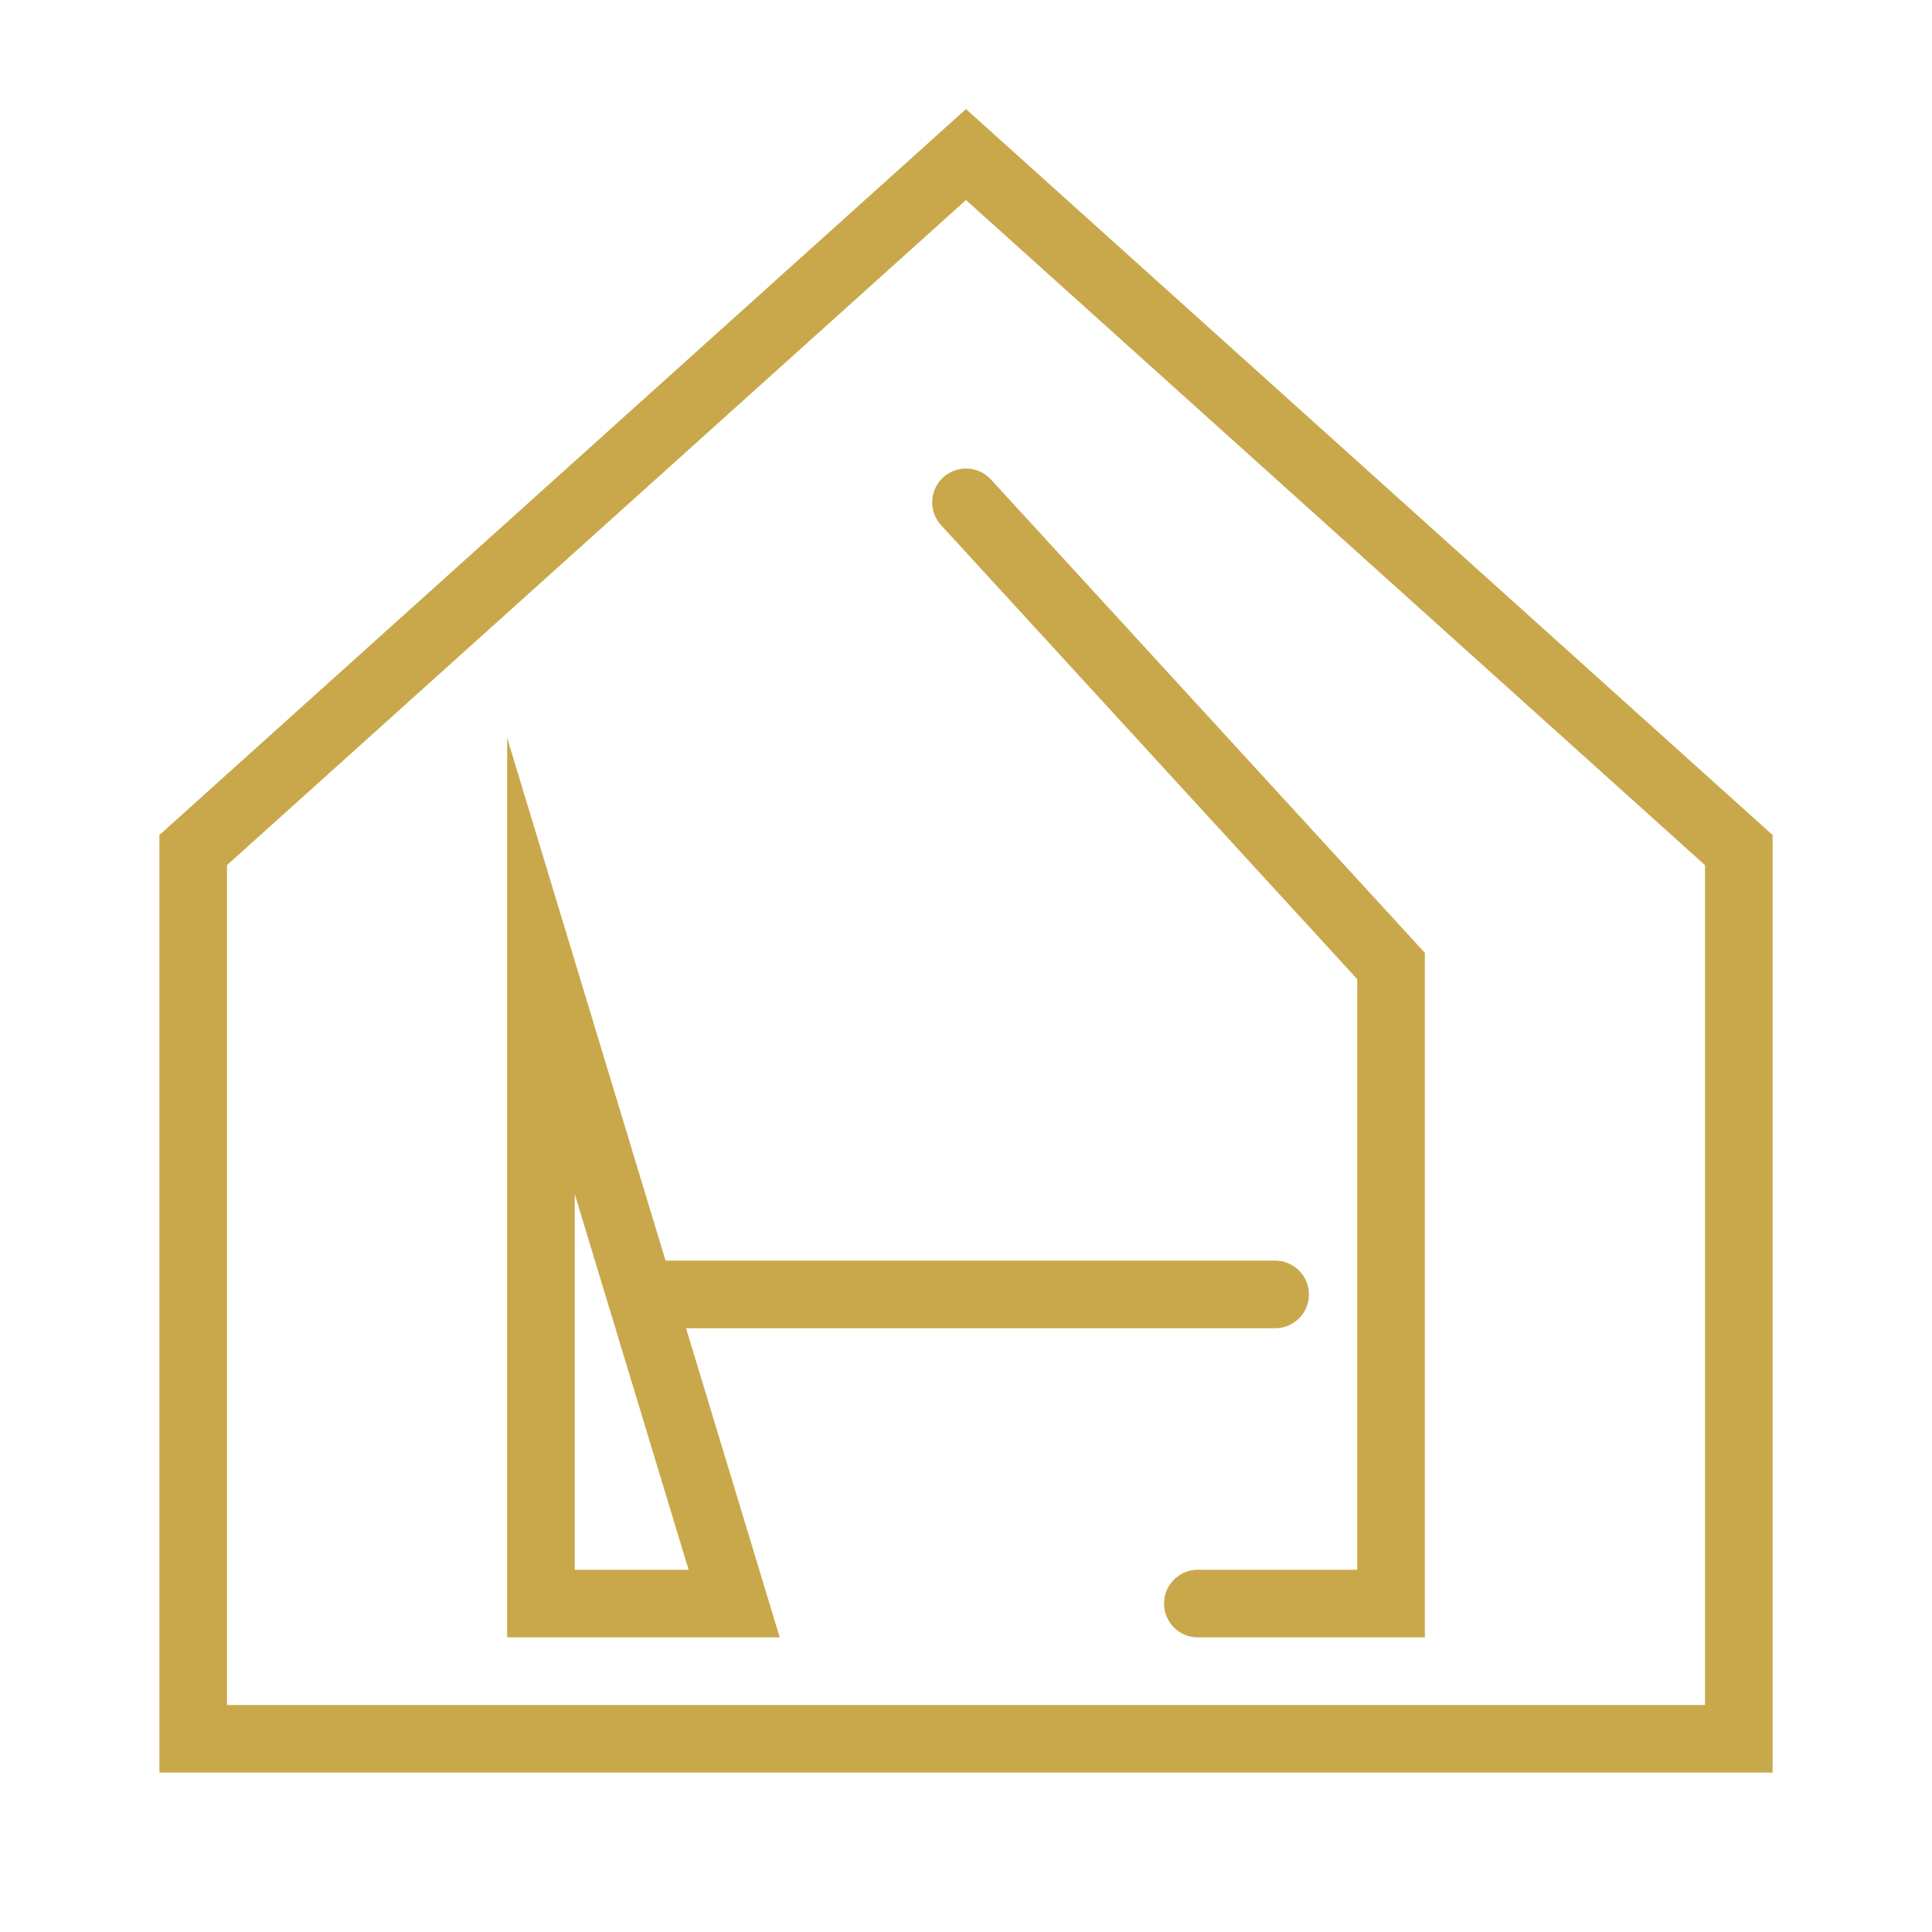
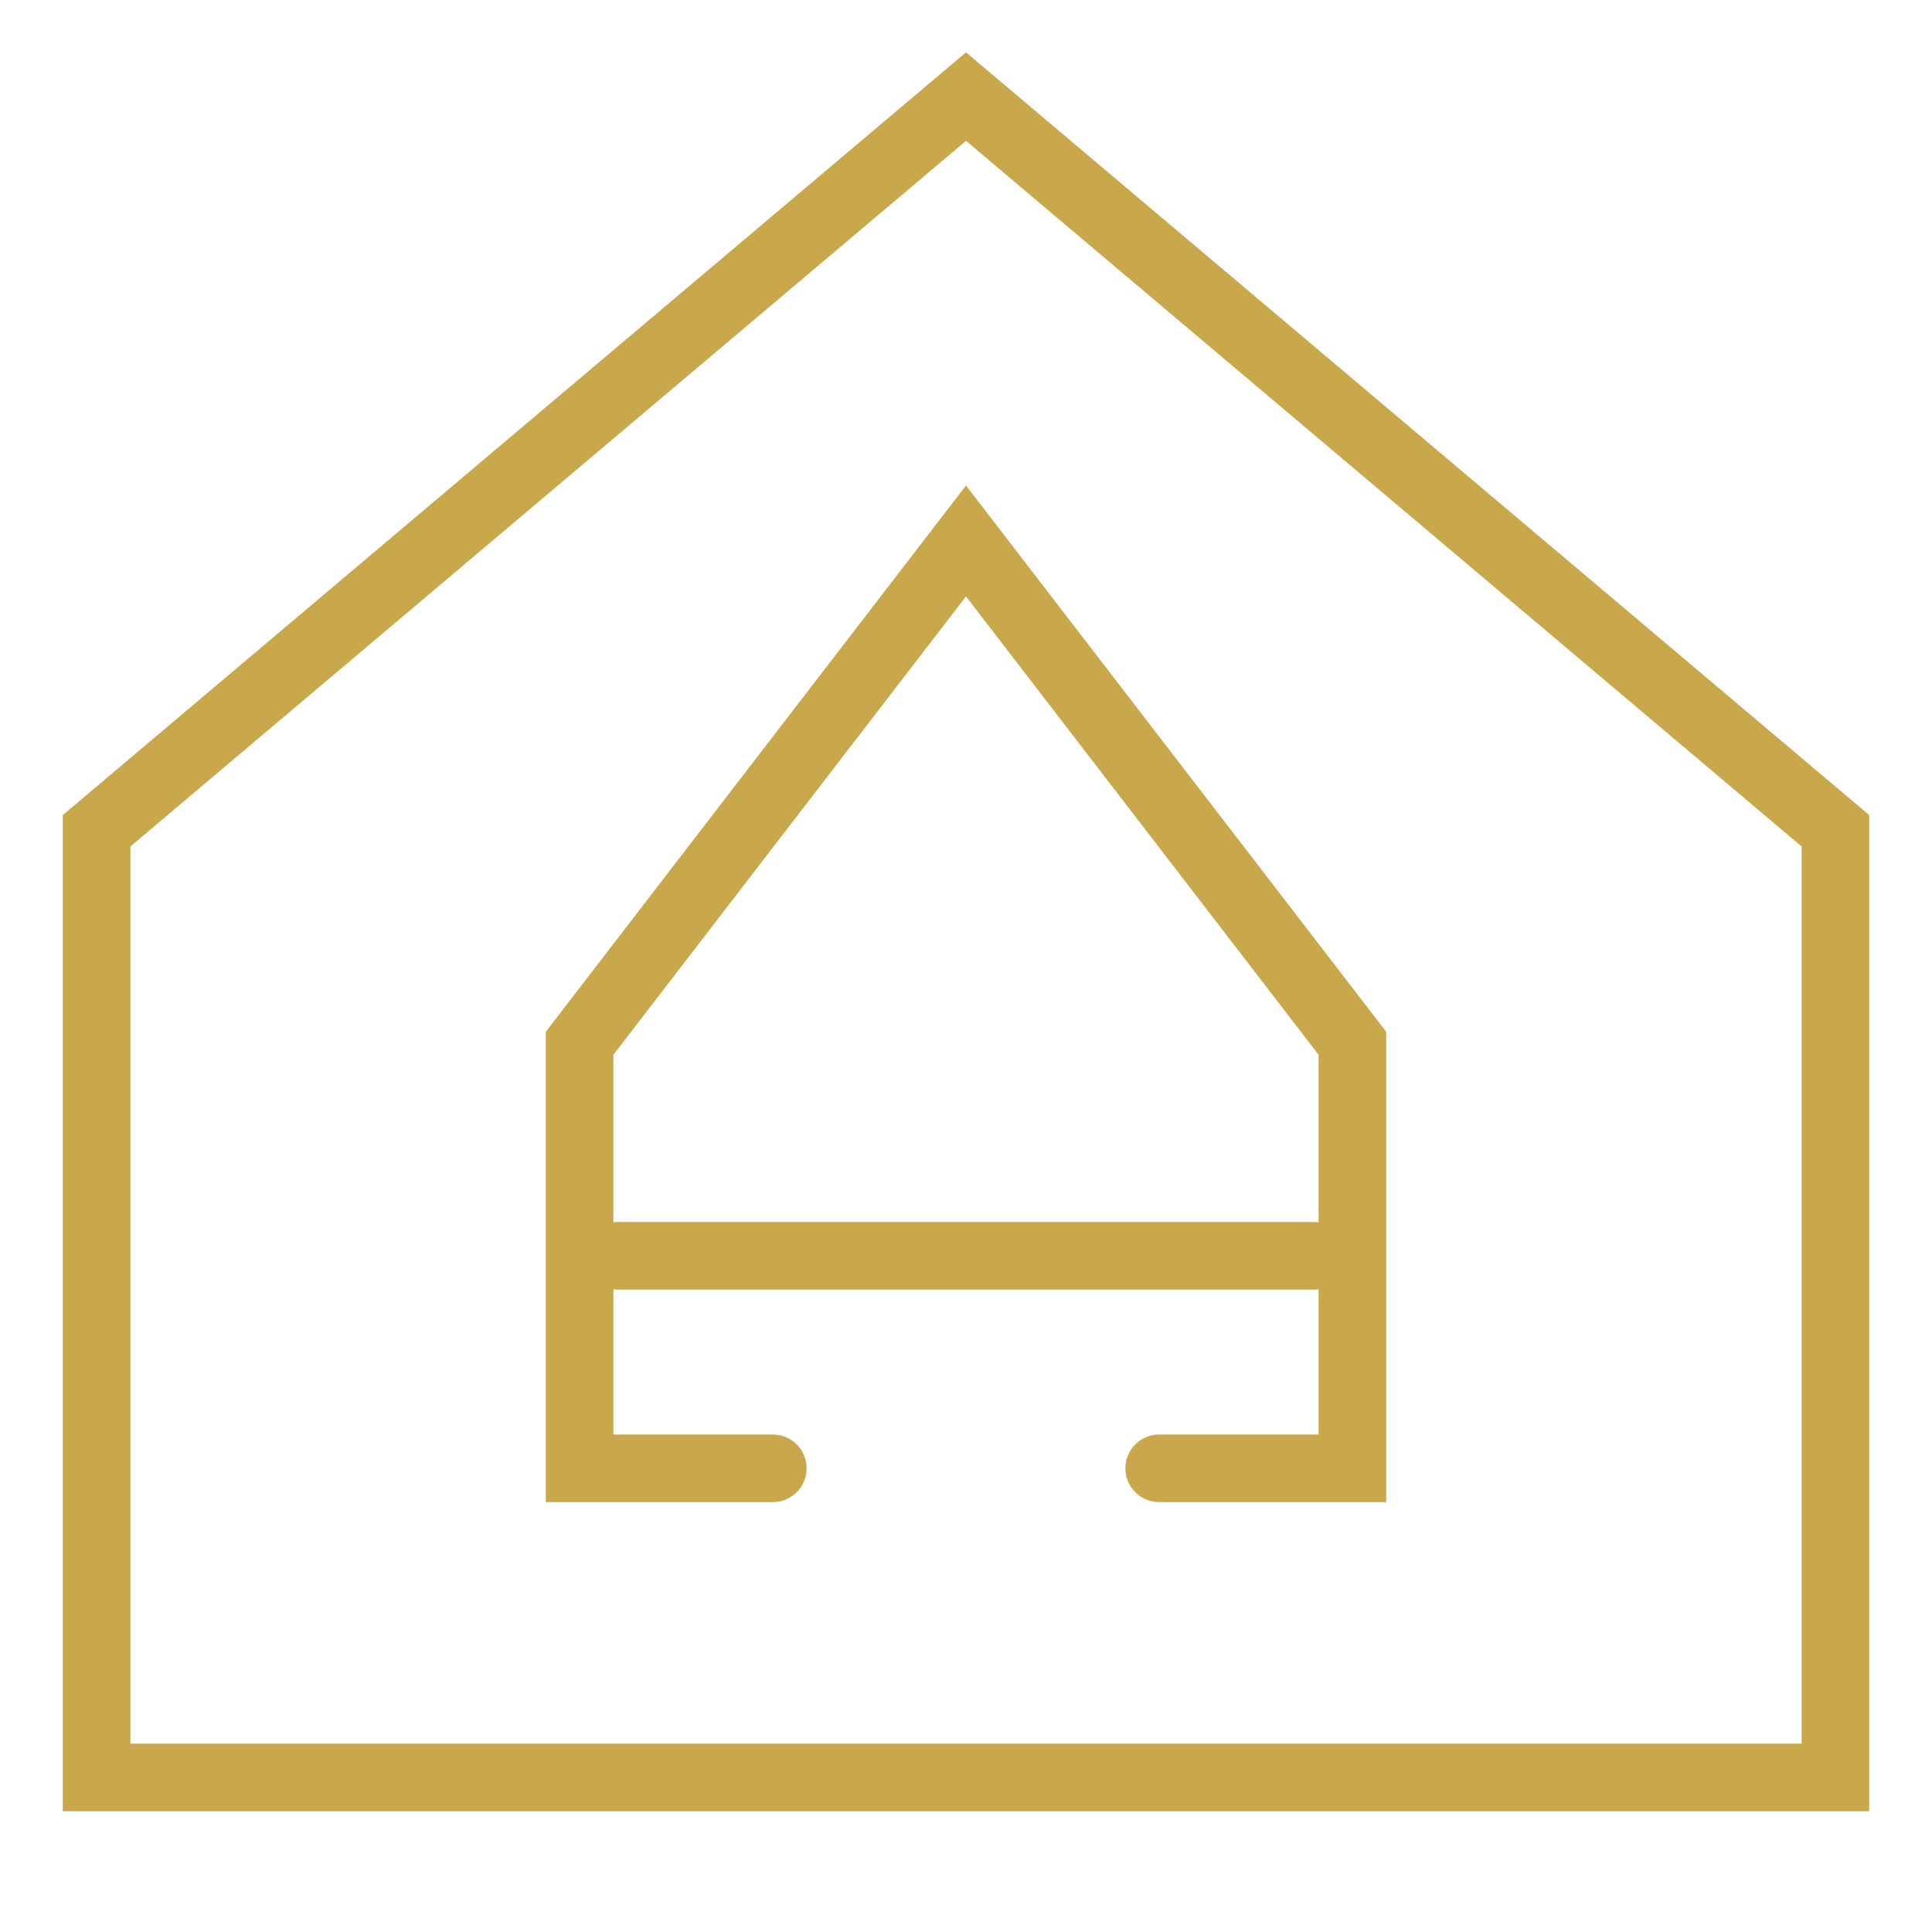
- <svg xmlns="http://www.w3.org/2000/svg" viewBox="0 0 100 100" width="100" height="100" role="img" aria-label="Avenstone mark">
-   <path d="M50,8 L90,44 L90,90 L10,90 L10,44 Z" fill="none" stroke="#C9A84C" stroke-width="3.5" stroke-linejoin="miter" stroke-miterlimit="8" />
-   <path d="M50,26 L72,50 L72,83 L62,83 M38,83 L28,83 L28,50 Z" fill="none" stroke="#C9A84C" stroke-width="3.5" stroke-linejoin="miter" stroke-miterlimit="8" stroke-linecap="round" />
-   <line x1="34" y1="67" x2="66" y2="67" stroke="#C9A84C" stroke-width="3.5" stroke-linecap="round" />
+ <svg xmlns="http://www.w3.org/2000/svg" viewBox="0 0 100 100" role="img" aria-label="Avenstone mark">
+   <path d="M50,5 L95,43 L95,92 L5,92 L5,43 Z" fill="none" stroke="#C9A84C" stroke-width="3.5" stroke-linejoin="miter" stroke-miterlimit="8" />
+   <path d="M60,76 L70,76 L70,54 L50,28 L30,54 L30,76 L40,76" fill="none" stroke="#C9A84C" stroke-width="3.5" stroke-linejoin="miter" stroke-miterlimit="8" stroke-linecap="round" />
+   <line x1="32" y1="65" x2="68" y2="65" stroke="#C9A84C" stroke-width="3.5" stroke-linecap="round" />
</svg>
